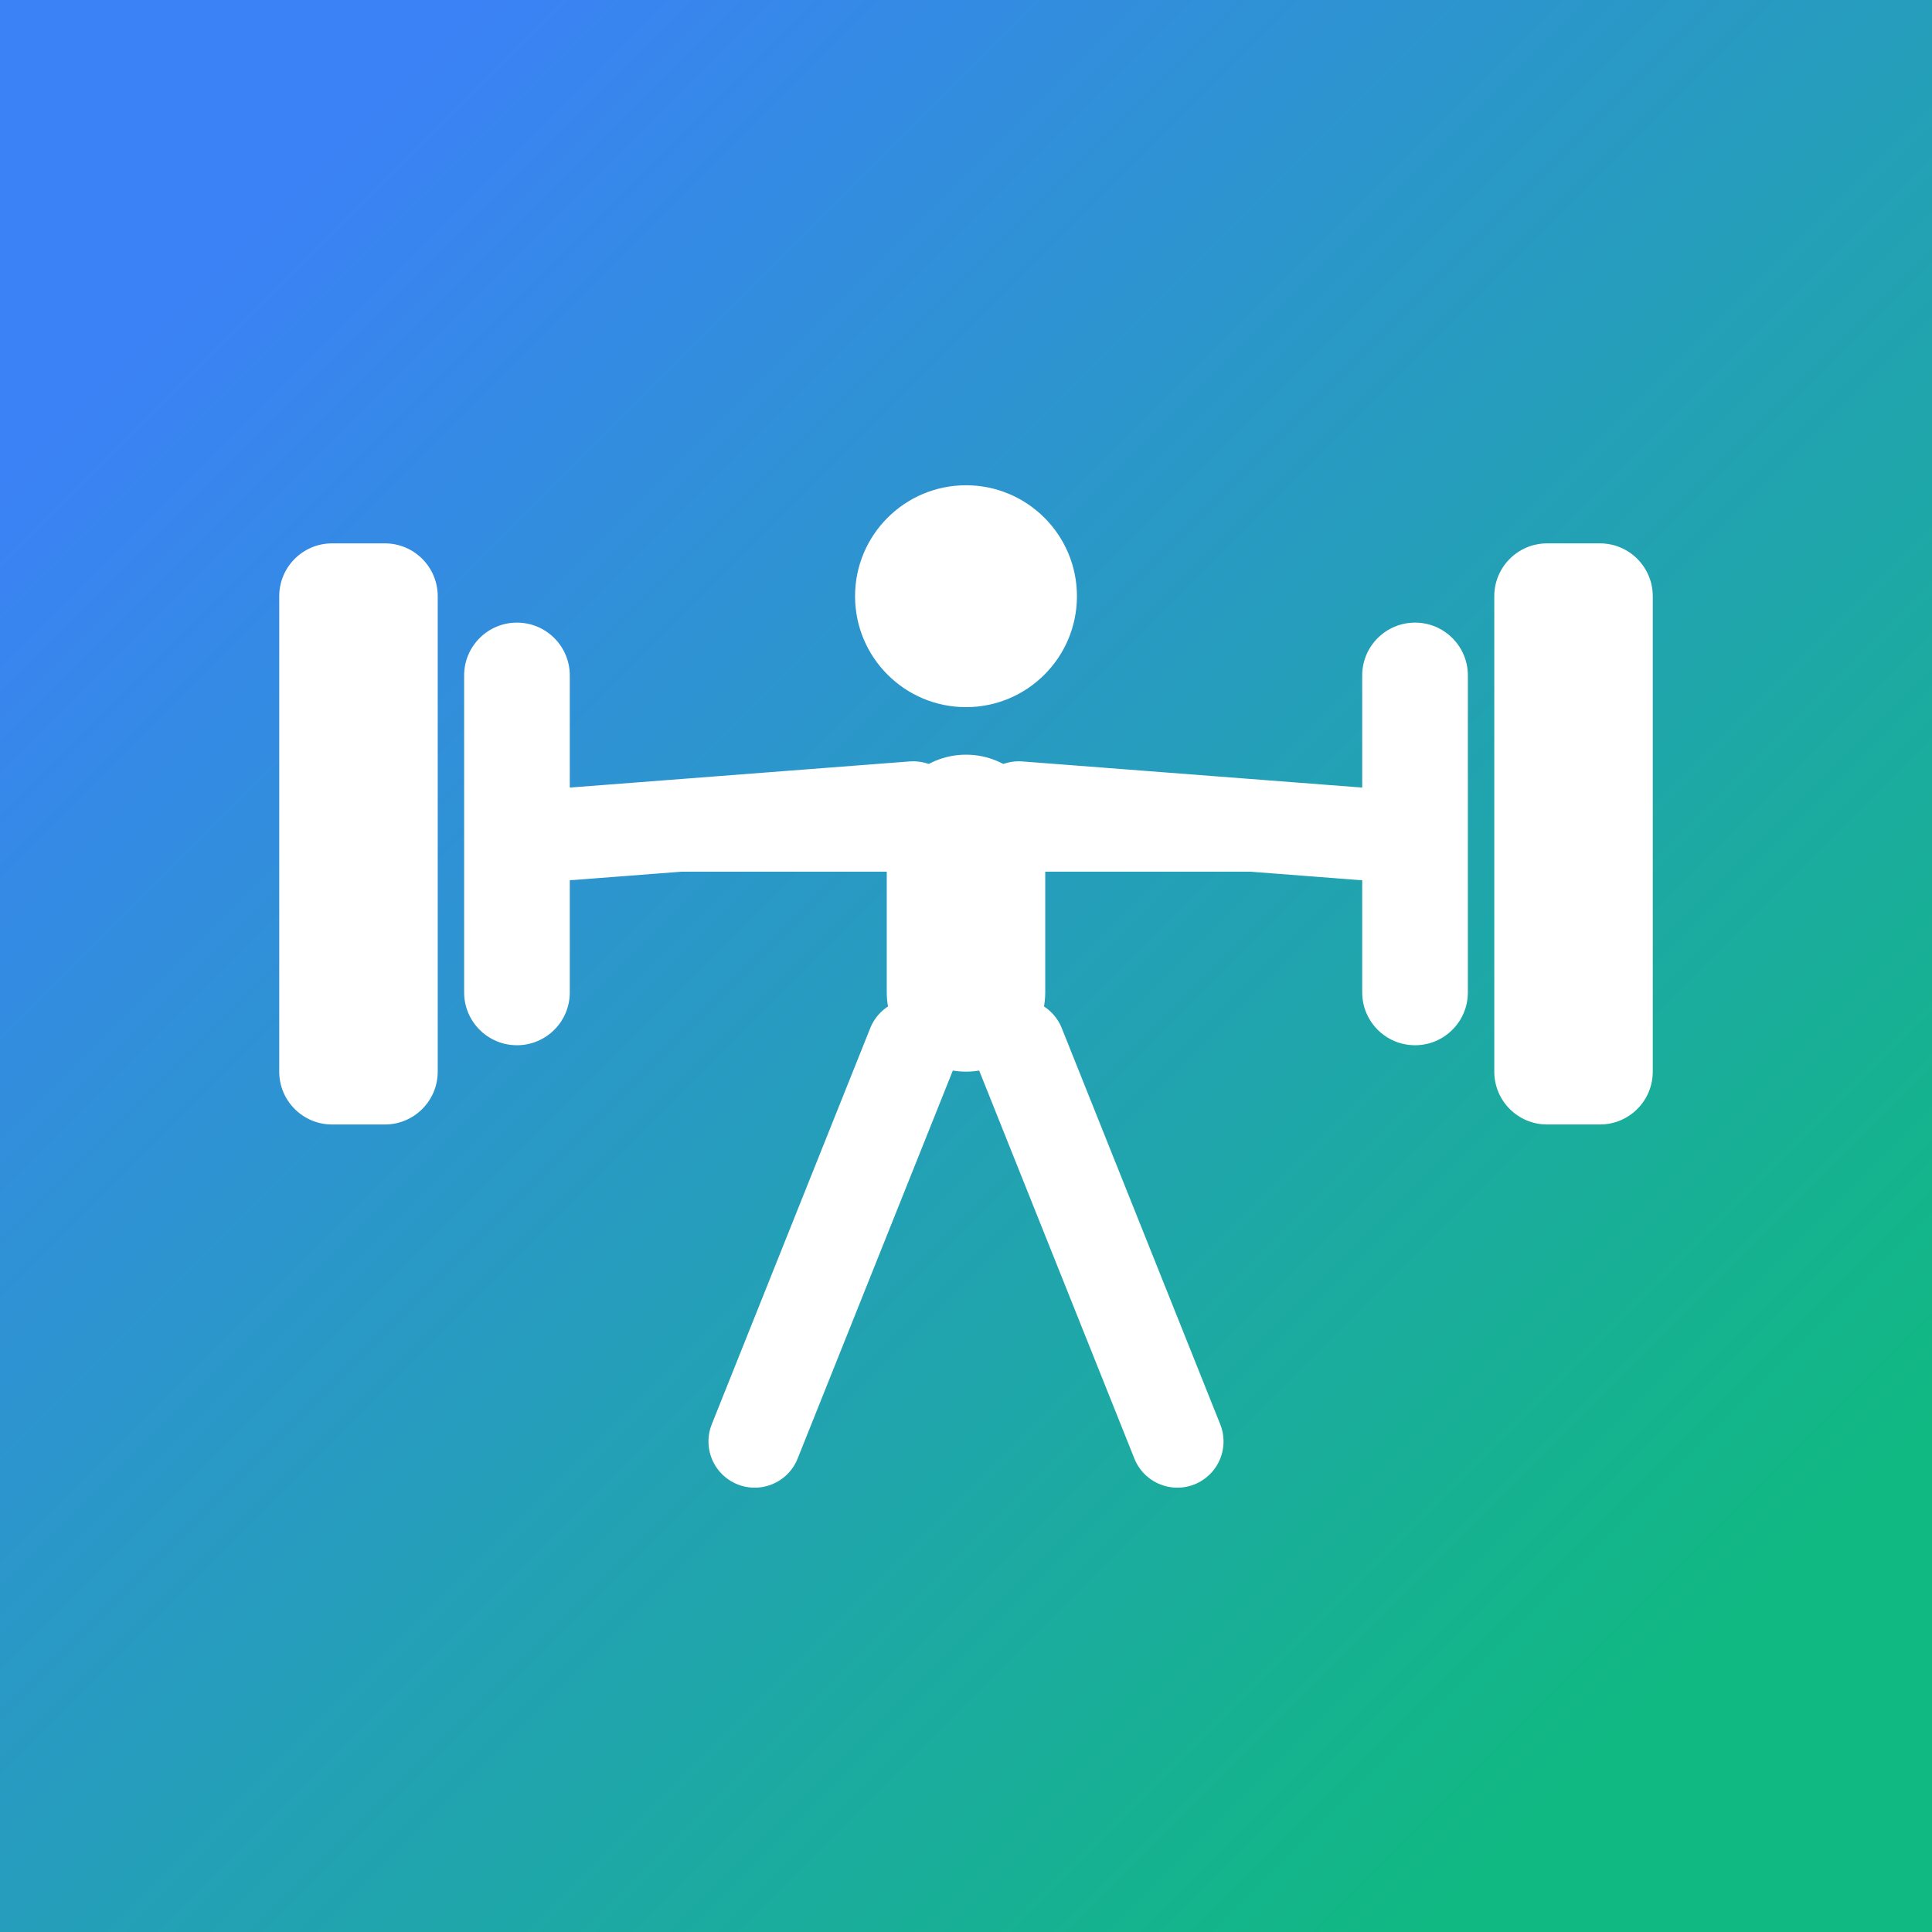
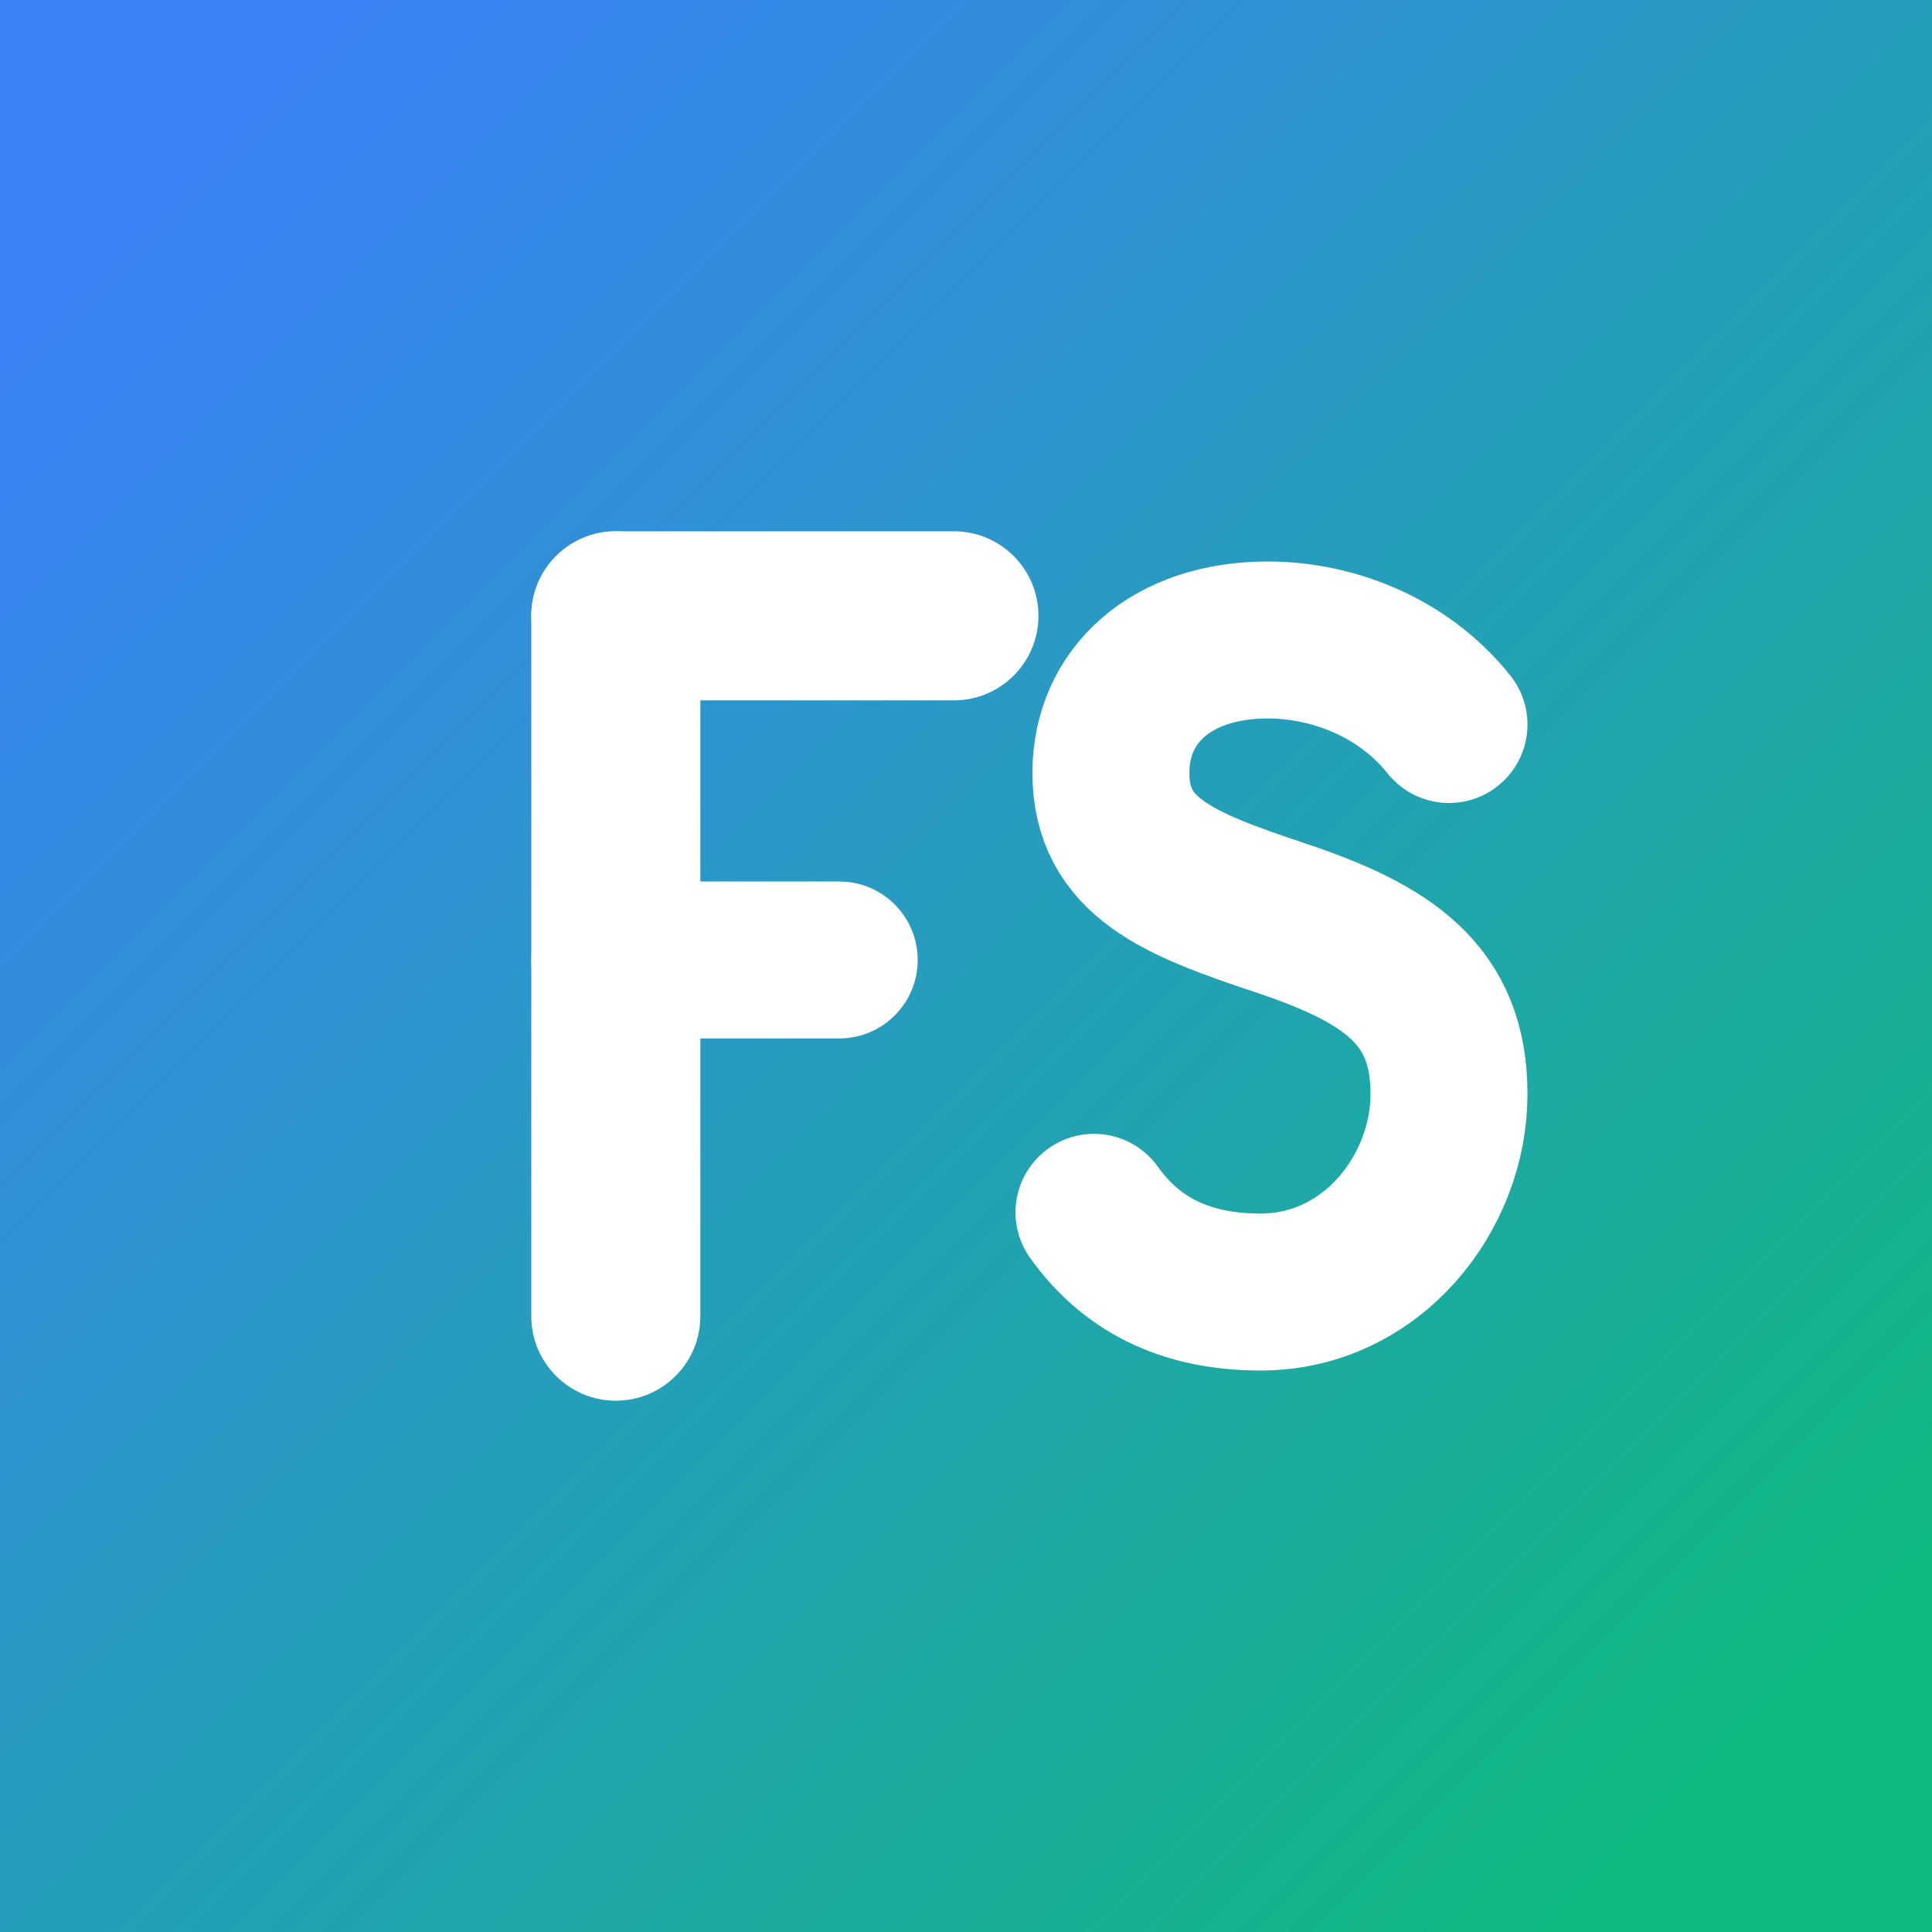
- <svg xmlns="http://www.w3.org/2000/svg" width="512" height="512" viewBox="0 0 512 512" fill="none" role="img" aria-label="FitSmart app icon">
+ <svg xmlns="http://www.w3.org/2000/svg" width="512" height="512" viewBox="0 0 64 64" fill="none" role="img" aria-label="FitSmart app icon">
  <defs>
-     <linearGradient id="sf-app" x1="64" y1="64" x2="448" y2="448" gradientUnits="userSpaceOnUse">
+     <linearGradient id="sf-grad" x1="6" y1="6" x2="58" y2="58" gradientUnits="userSpaceOnUse">
      <stop stop-color="#3B82F6" />
      <stop offset="1" stop-color="#10B981" />
    </linearGradient>
  </defs>
-   <rect width="512" height="512" fill="url(#sf-app)" />
-   <rect x="74" y="144" width="42" height="154" rx="14" fill="#FFFFFF" />
-   <rect x="123" y="165" width="28" height="112" rx="14" fill="#FFFFFF" />
-   <rect x="396" y="144" width="42" height="154" rx="14" fill="#FFFFFF" />
-   <rect x="361" y="165" width="28" height="112" rx="14" fill="#FFFFFF" />
-   <rect x="137" y="210" width="238" height="21" rx="10.5" fill="#FFFFFF" />
-   <circle cx="256" cy="158" r="29.4" fill="#FFFFFF" />
-   <rect x="235" y="200" width="42" height="84" rx="21" fill="#FFFFFF" />
-   <path d="M242 214 L151 221 M270 214 L361 221 M242 277 L200 382 M270 277 L312 382" stroke="#FFFFFF" stroke-width="24.5" stroke-linecap="round" />
+   <rect width="64" height="64" fill="url(#sf-grad)" />
+   <g transform="translate(32 32) scale(0.8) translate(-32 -32)">
+     <rect x="14" y="14" width="7" height="36" rx="3.5" fill="#FFFFFF" />
+     <rect x="14" y="14" width="21" height="7" rx="3.5" fill="#FFFFFF" />
+     <rect x="14" y="28.5" width="16" height="6.5" rx="3.25" fill="#FFFFFF" />
+     <path d="M52 22 C50 19.5 47 18.5 44.5 18.5 C40.5 18.5 38 20.8 38 24 C38 27.5 40.8 28.6 45 30 C49.5 31.5 52 33.2 52 37.3 C52 41.4 48.8 45.5 44.2 45.5 C41 45.5 38.8 44.3 37.3 42.2" stroke="#FFFFFF" stroke-width="6.5" stroke-linecap="round" stroke-linejoin="round" fill="none" />
+   </g>
</svg>
